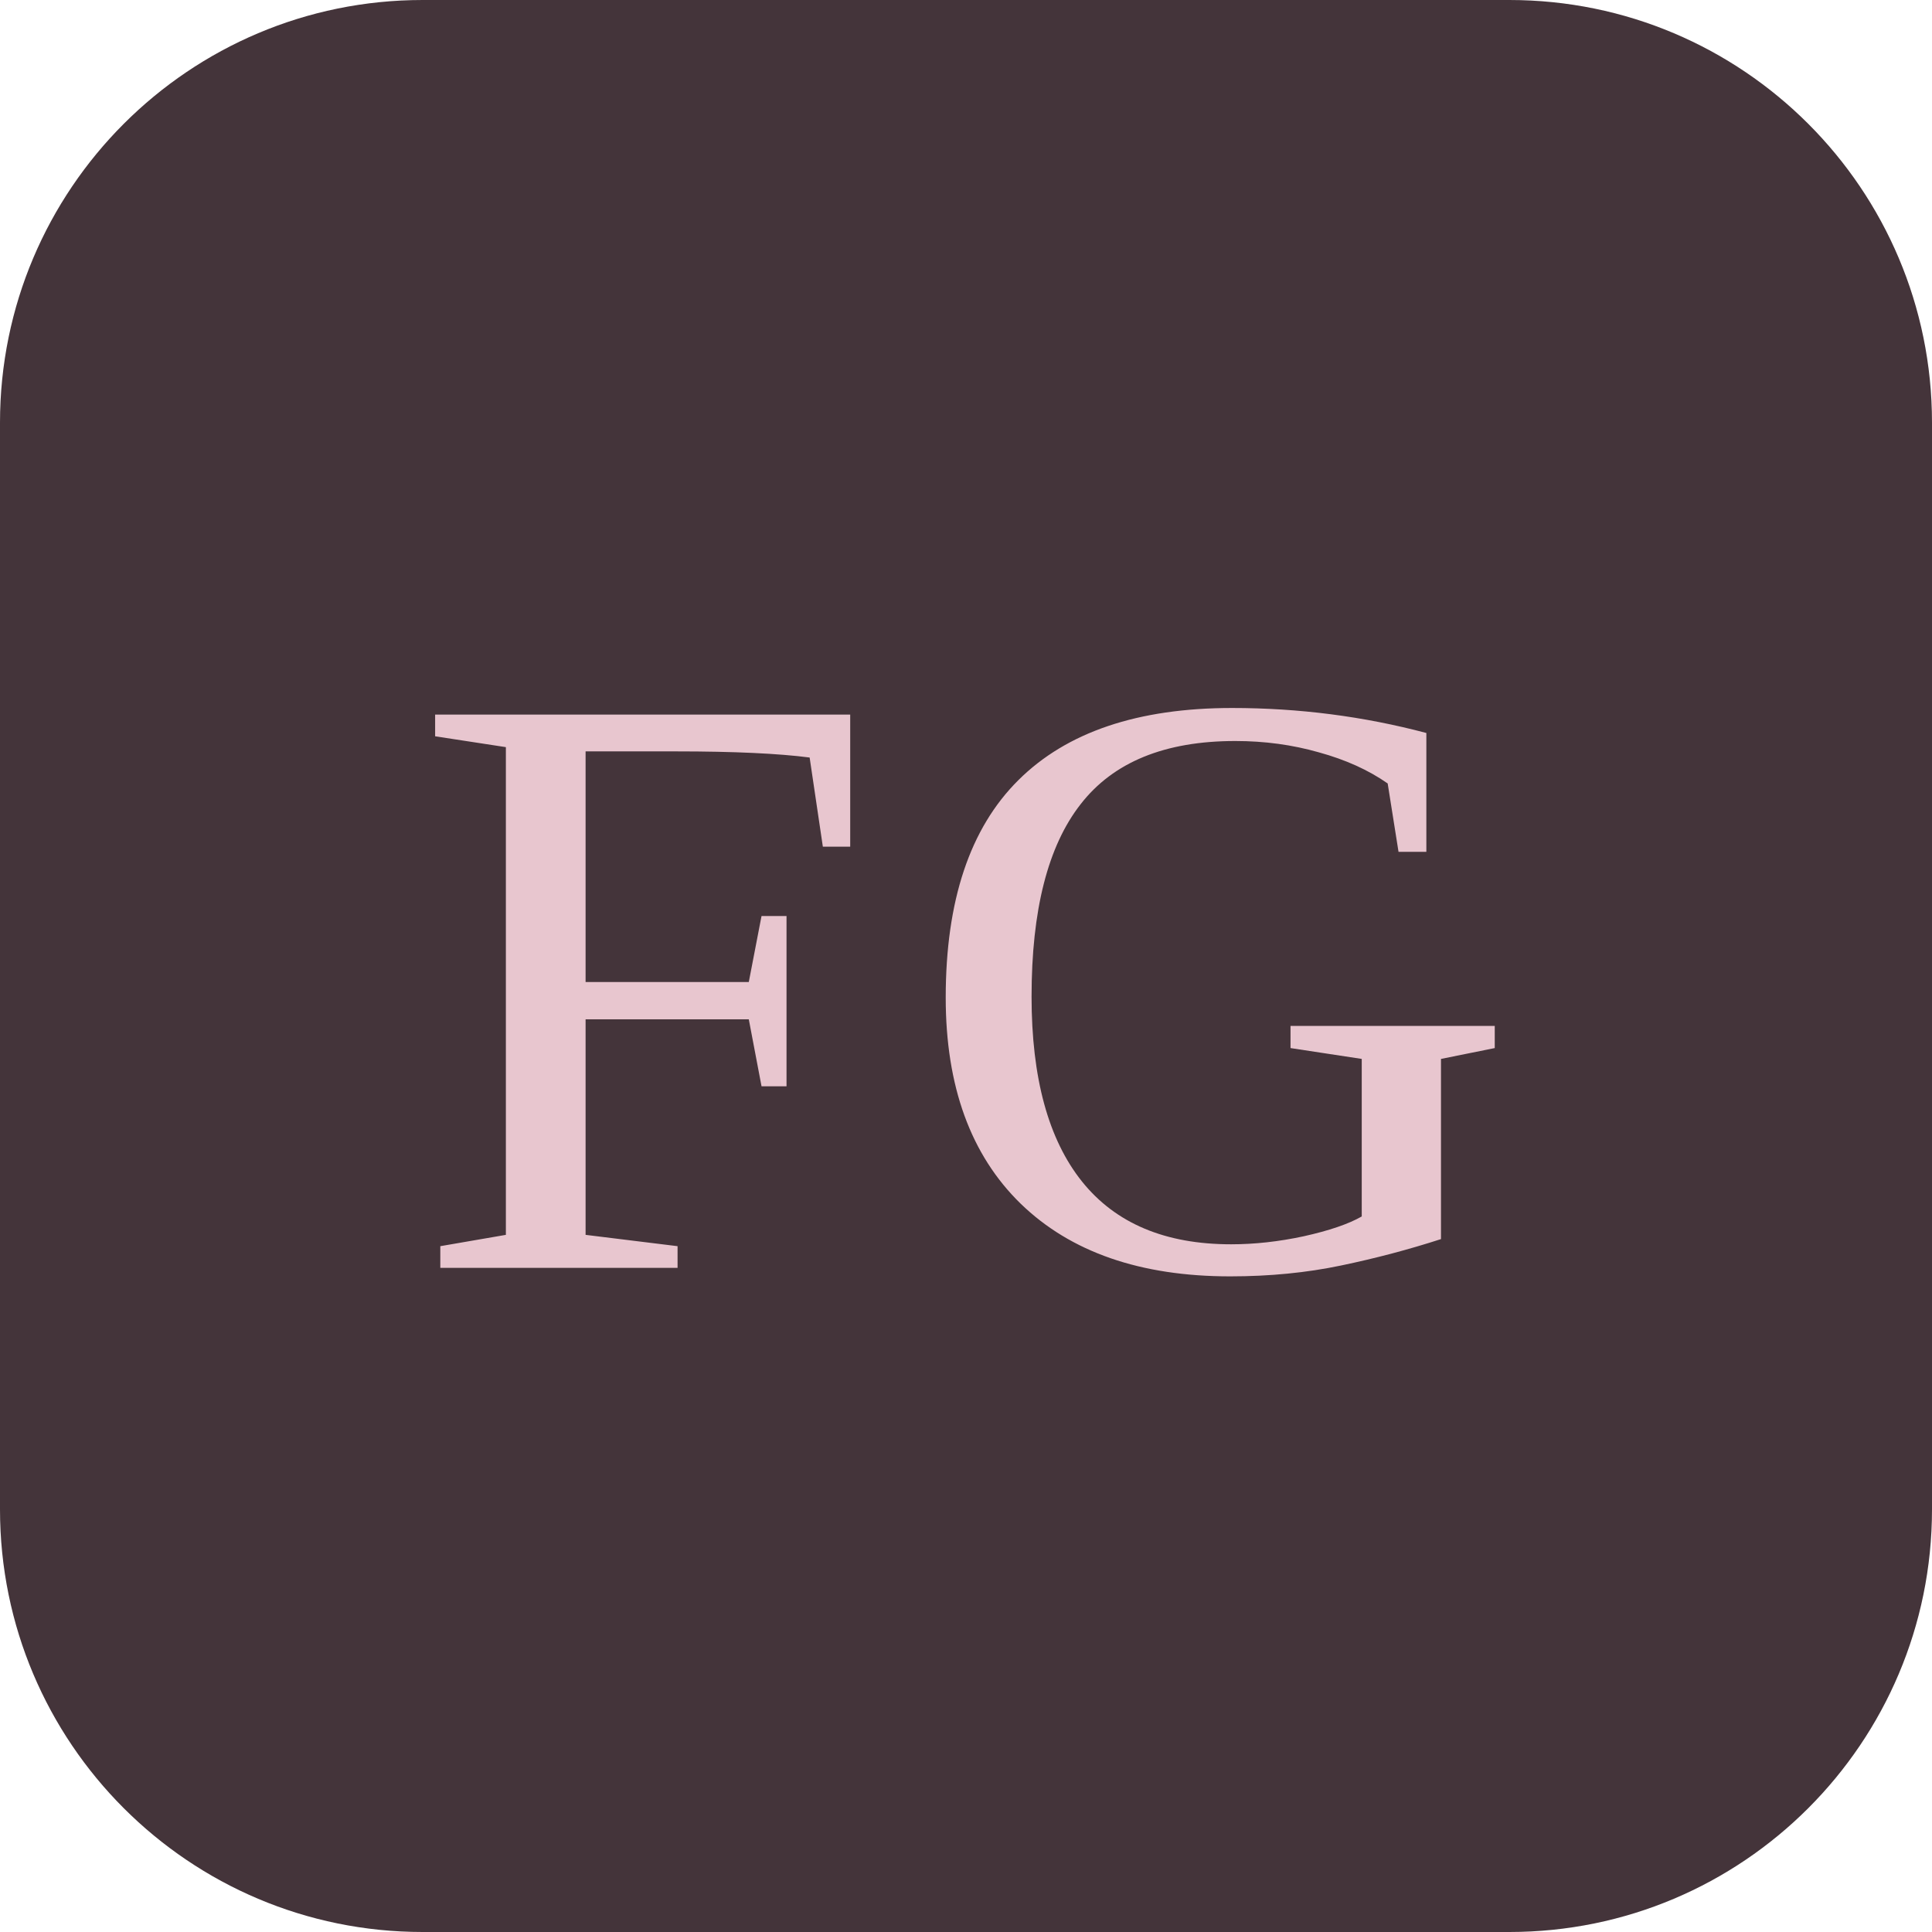
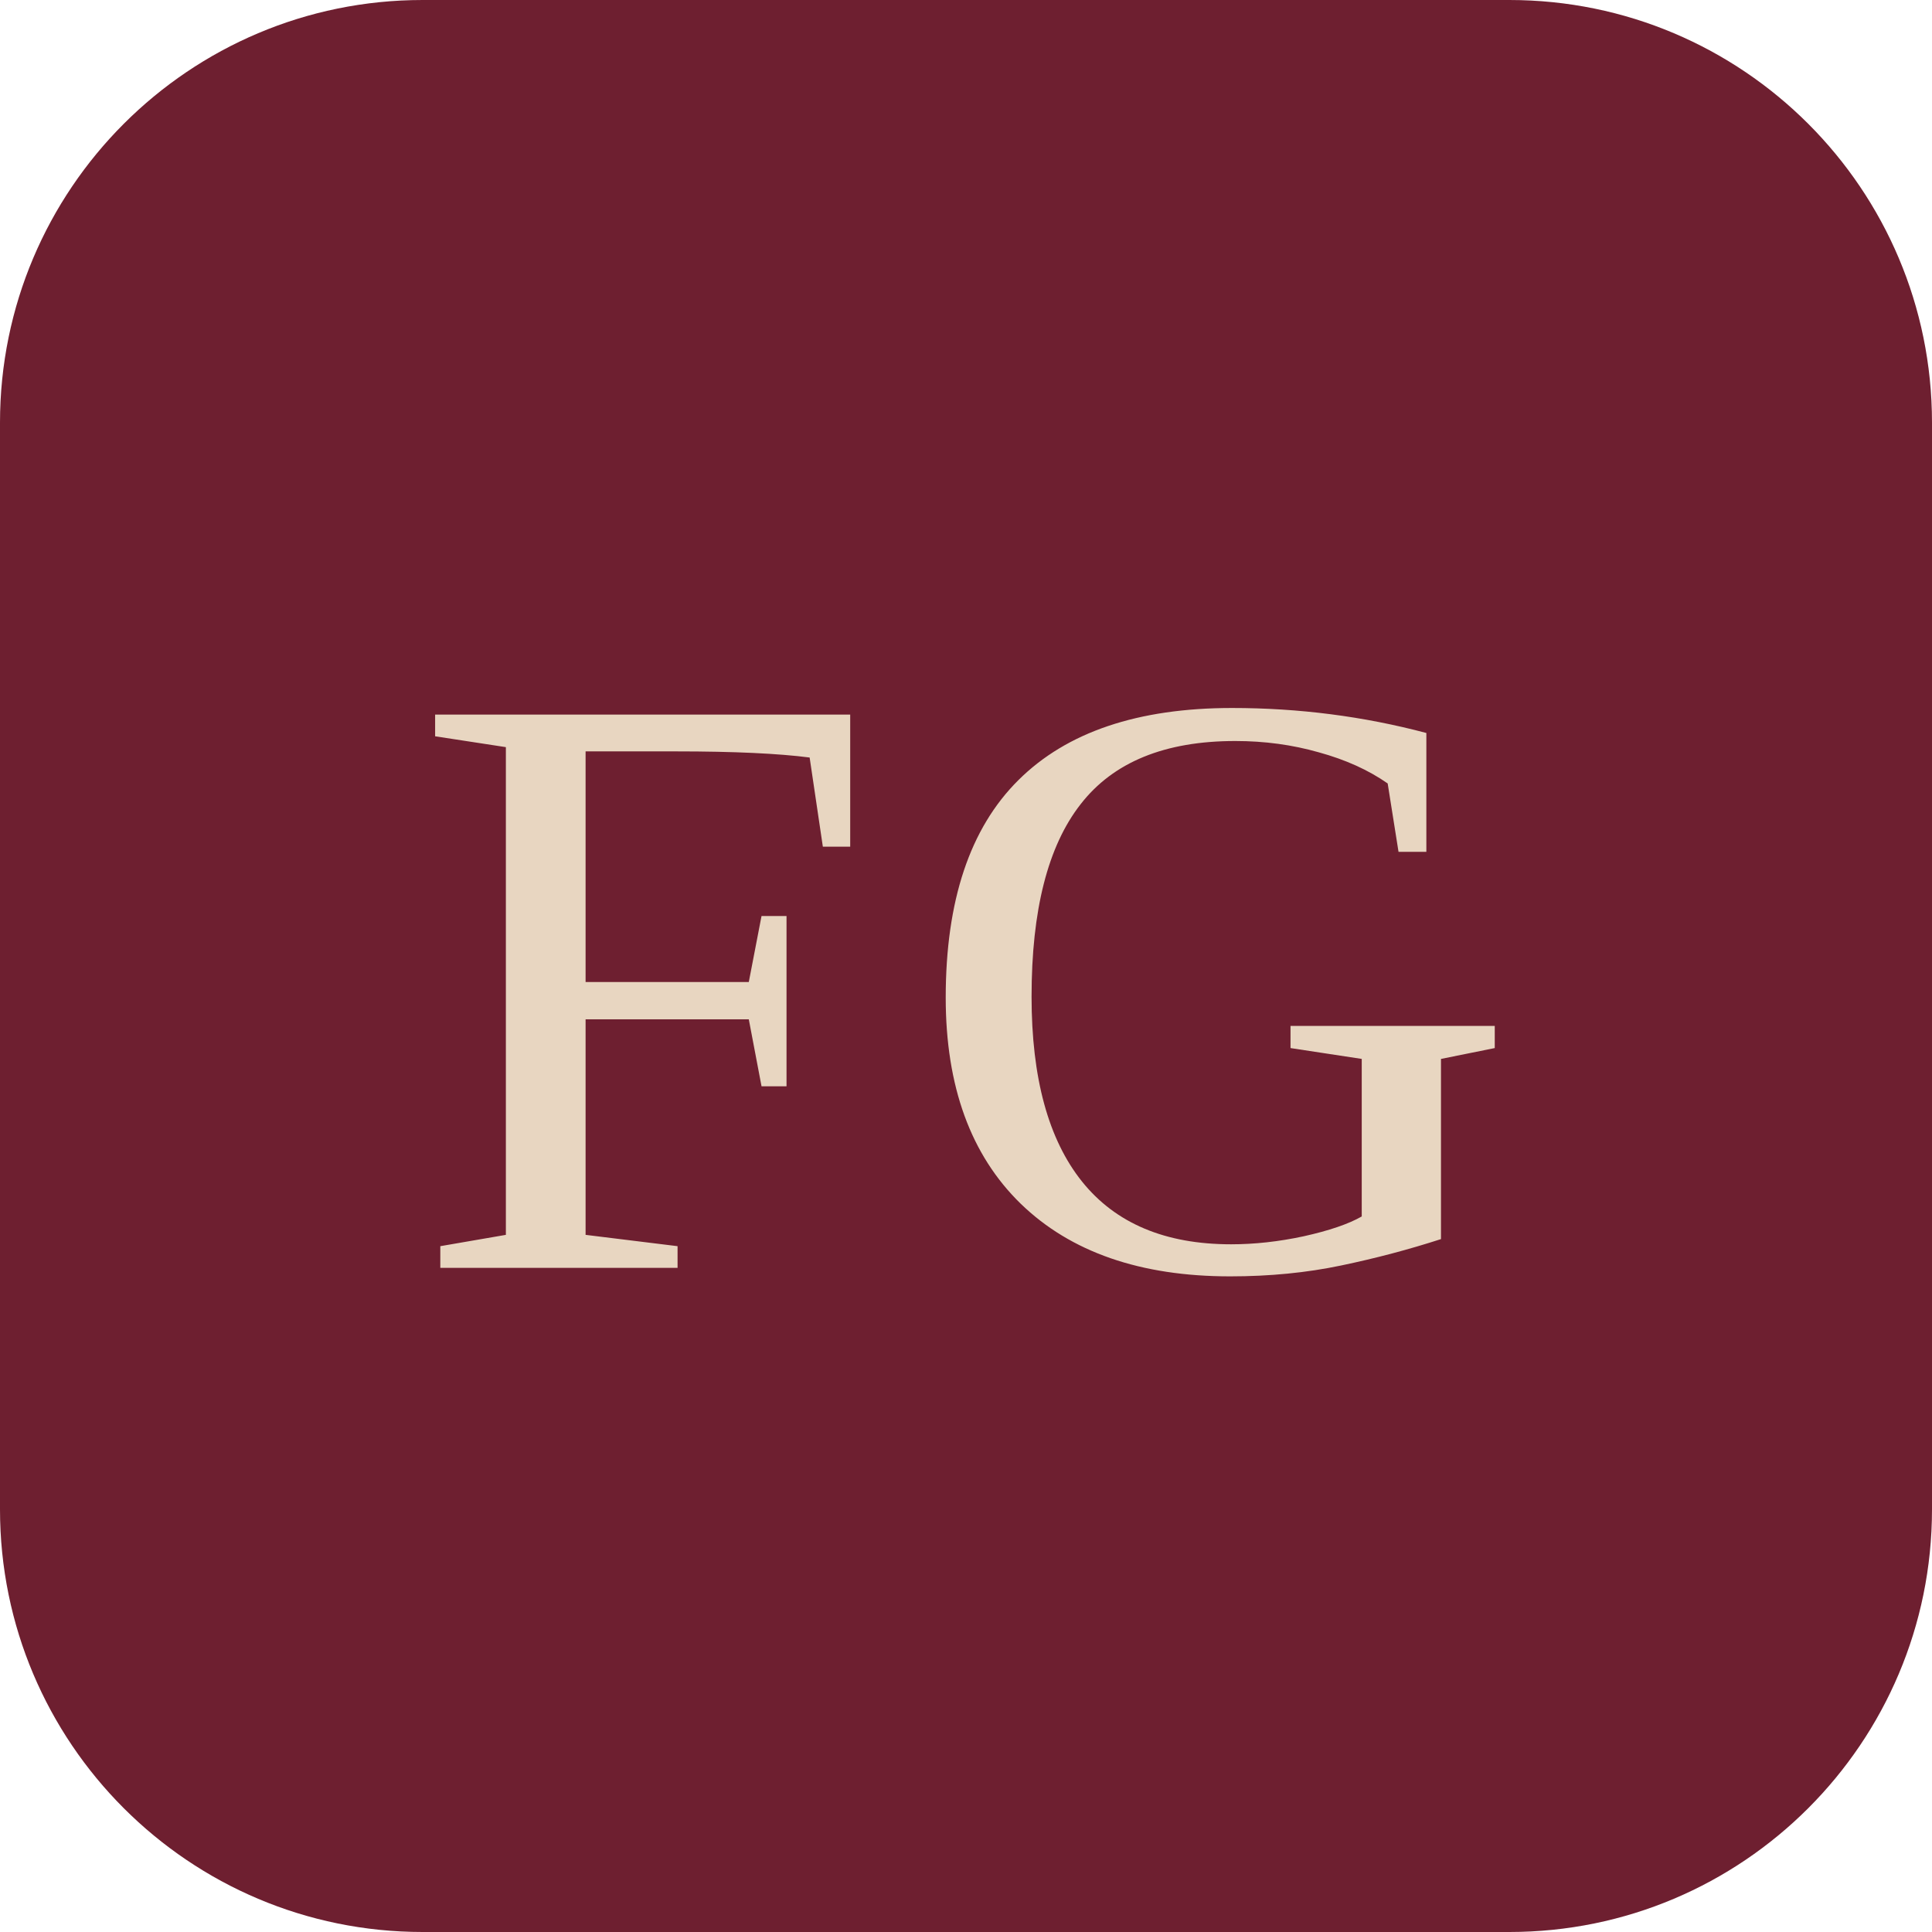
<svg xmlns="http://www.w3.org/2000/svg" viewBox="0 0 64 64">
-   <rect width="64" height="64" rx="14" fill="#44343A" />
-   <text x="32" y="42" text-anchor="middle" font-family="Georgia, 'Times New Roman', serif" font-size="28" letter-spacing="1" fill="#E8C6CF">FG</text>
+   <rect width="64" height="64" rx="14" fill="#6E1F30" />
+   <text x="32" y="42" text-anchor="middle" font-family="Georgia, 'Times New Roman', serif" font-size="28" letter-spacing="1" fill="#E8D6C1">FG</text>
</svg>
